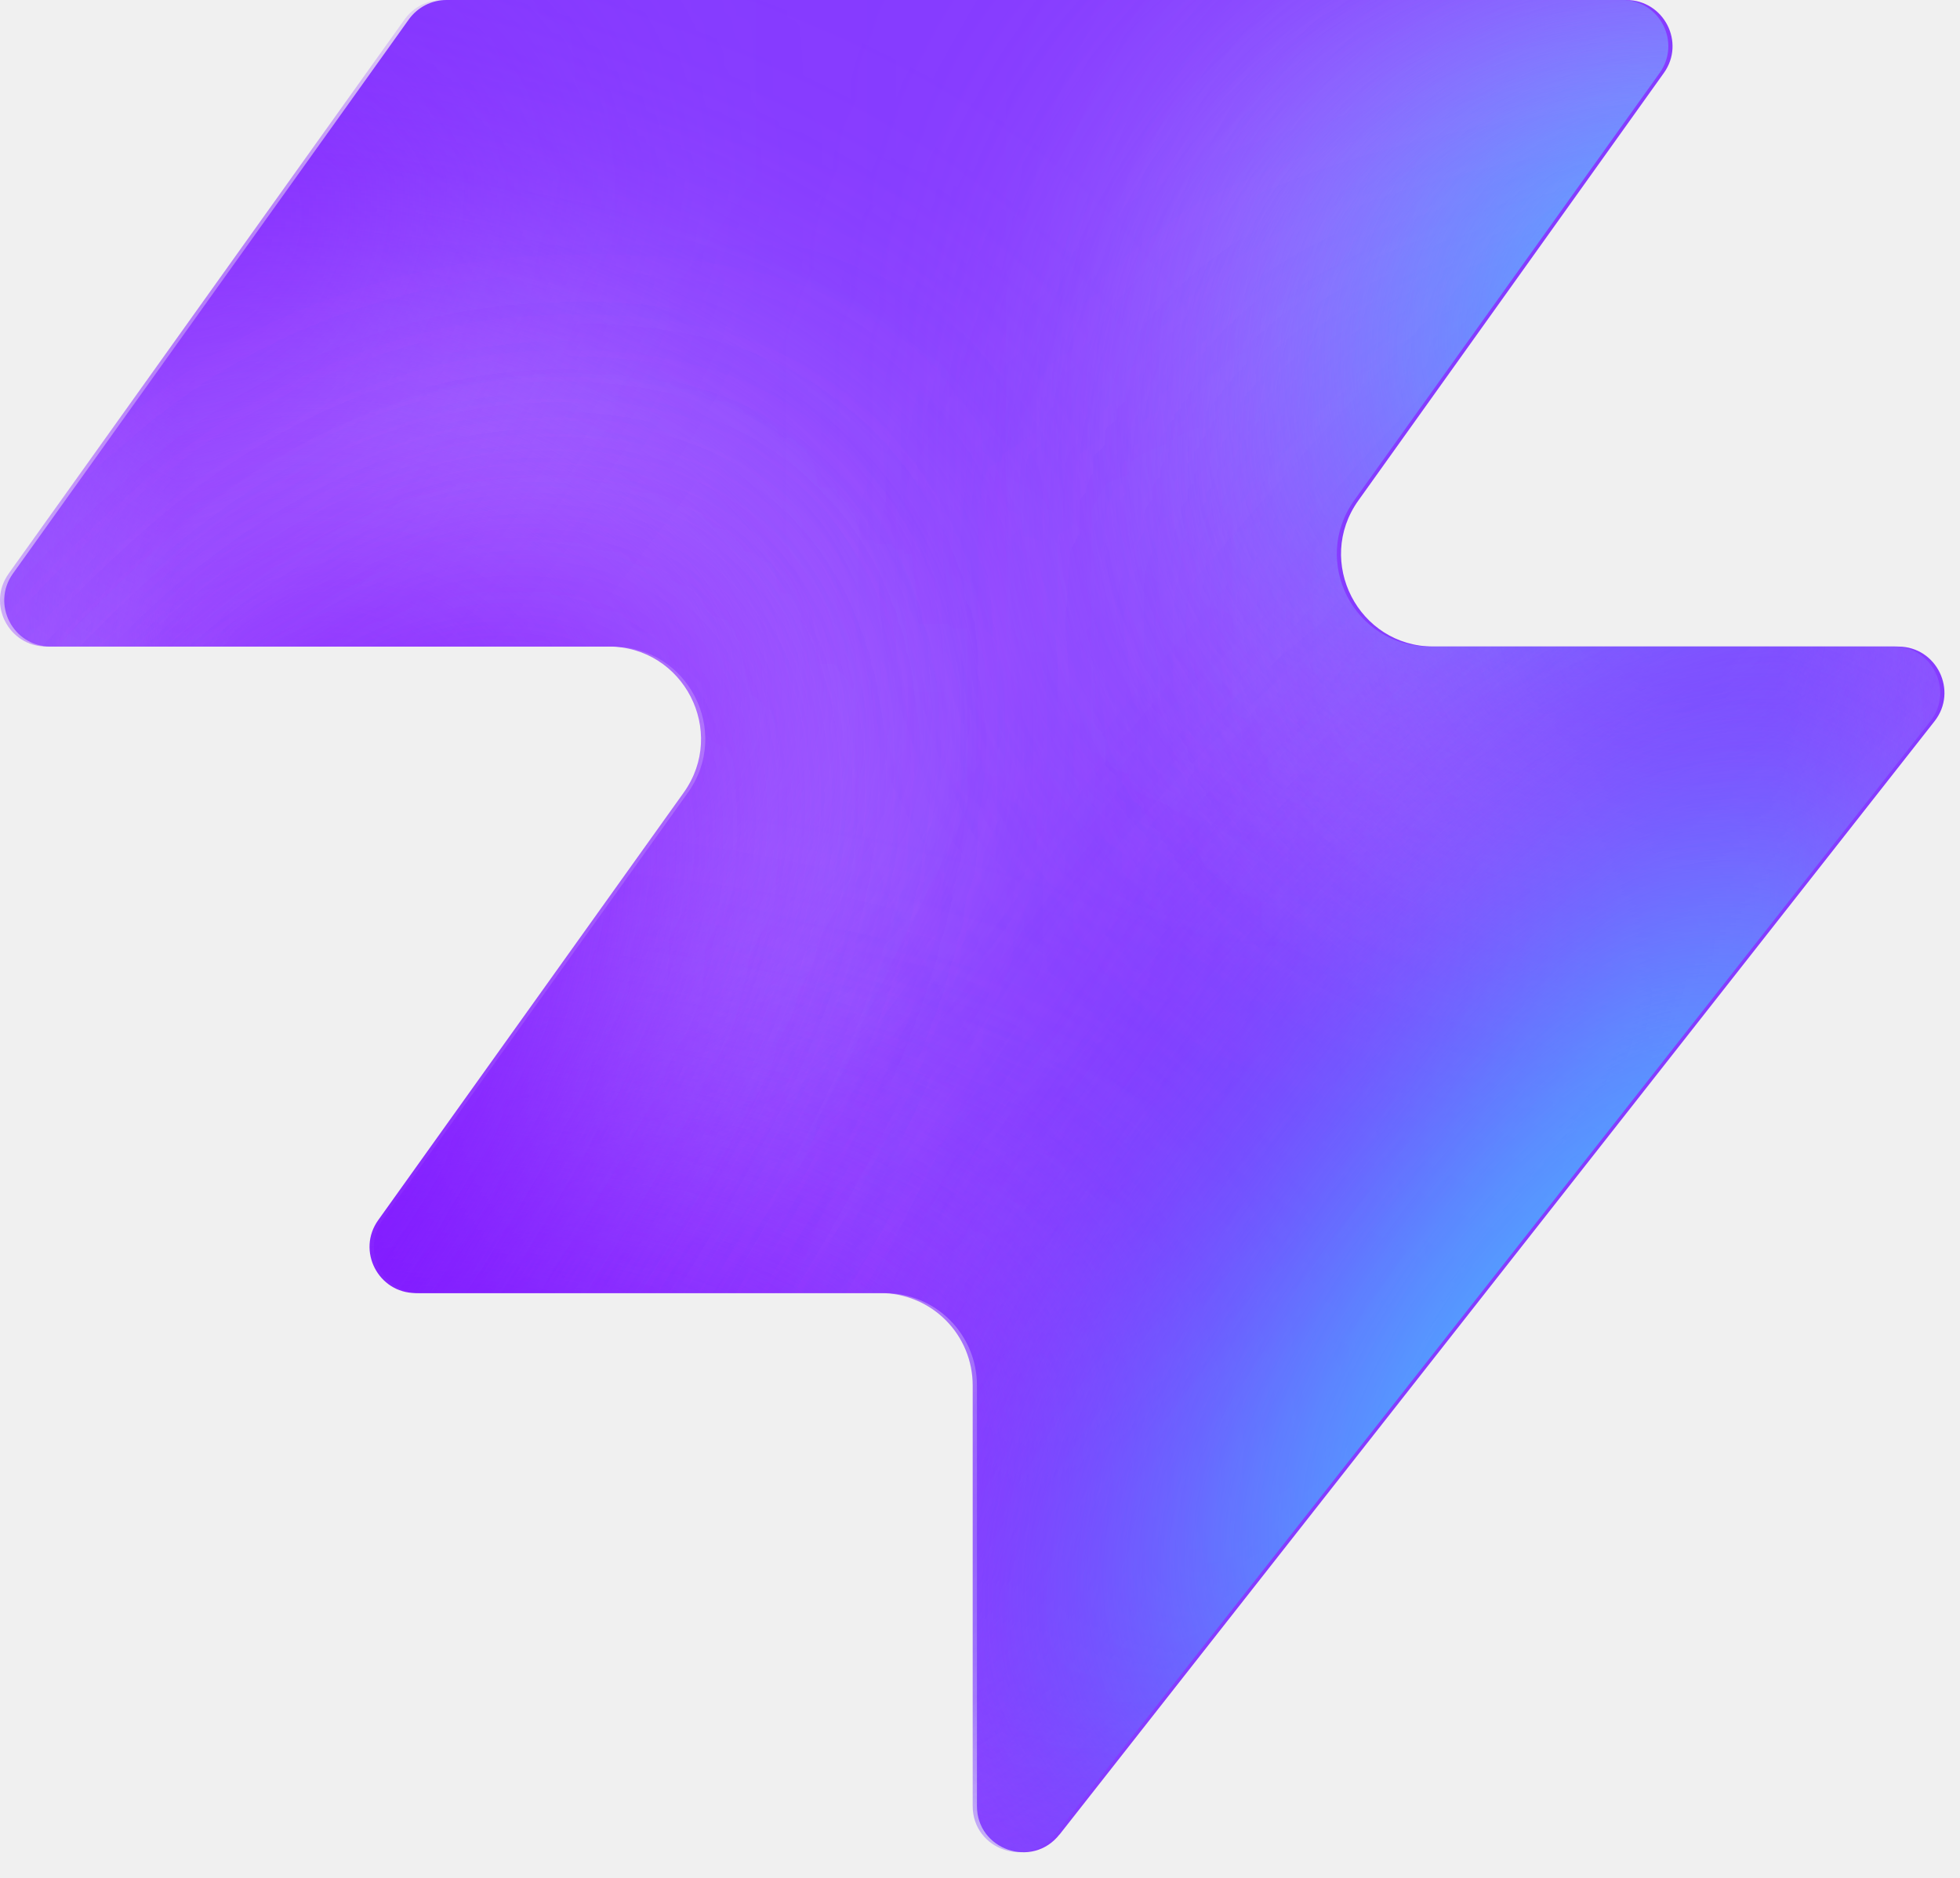
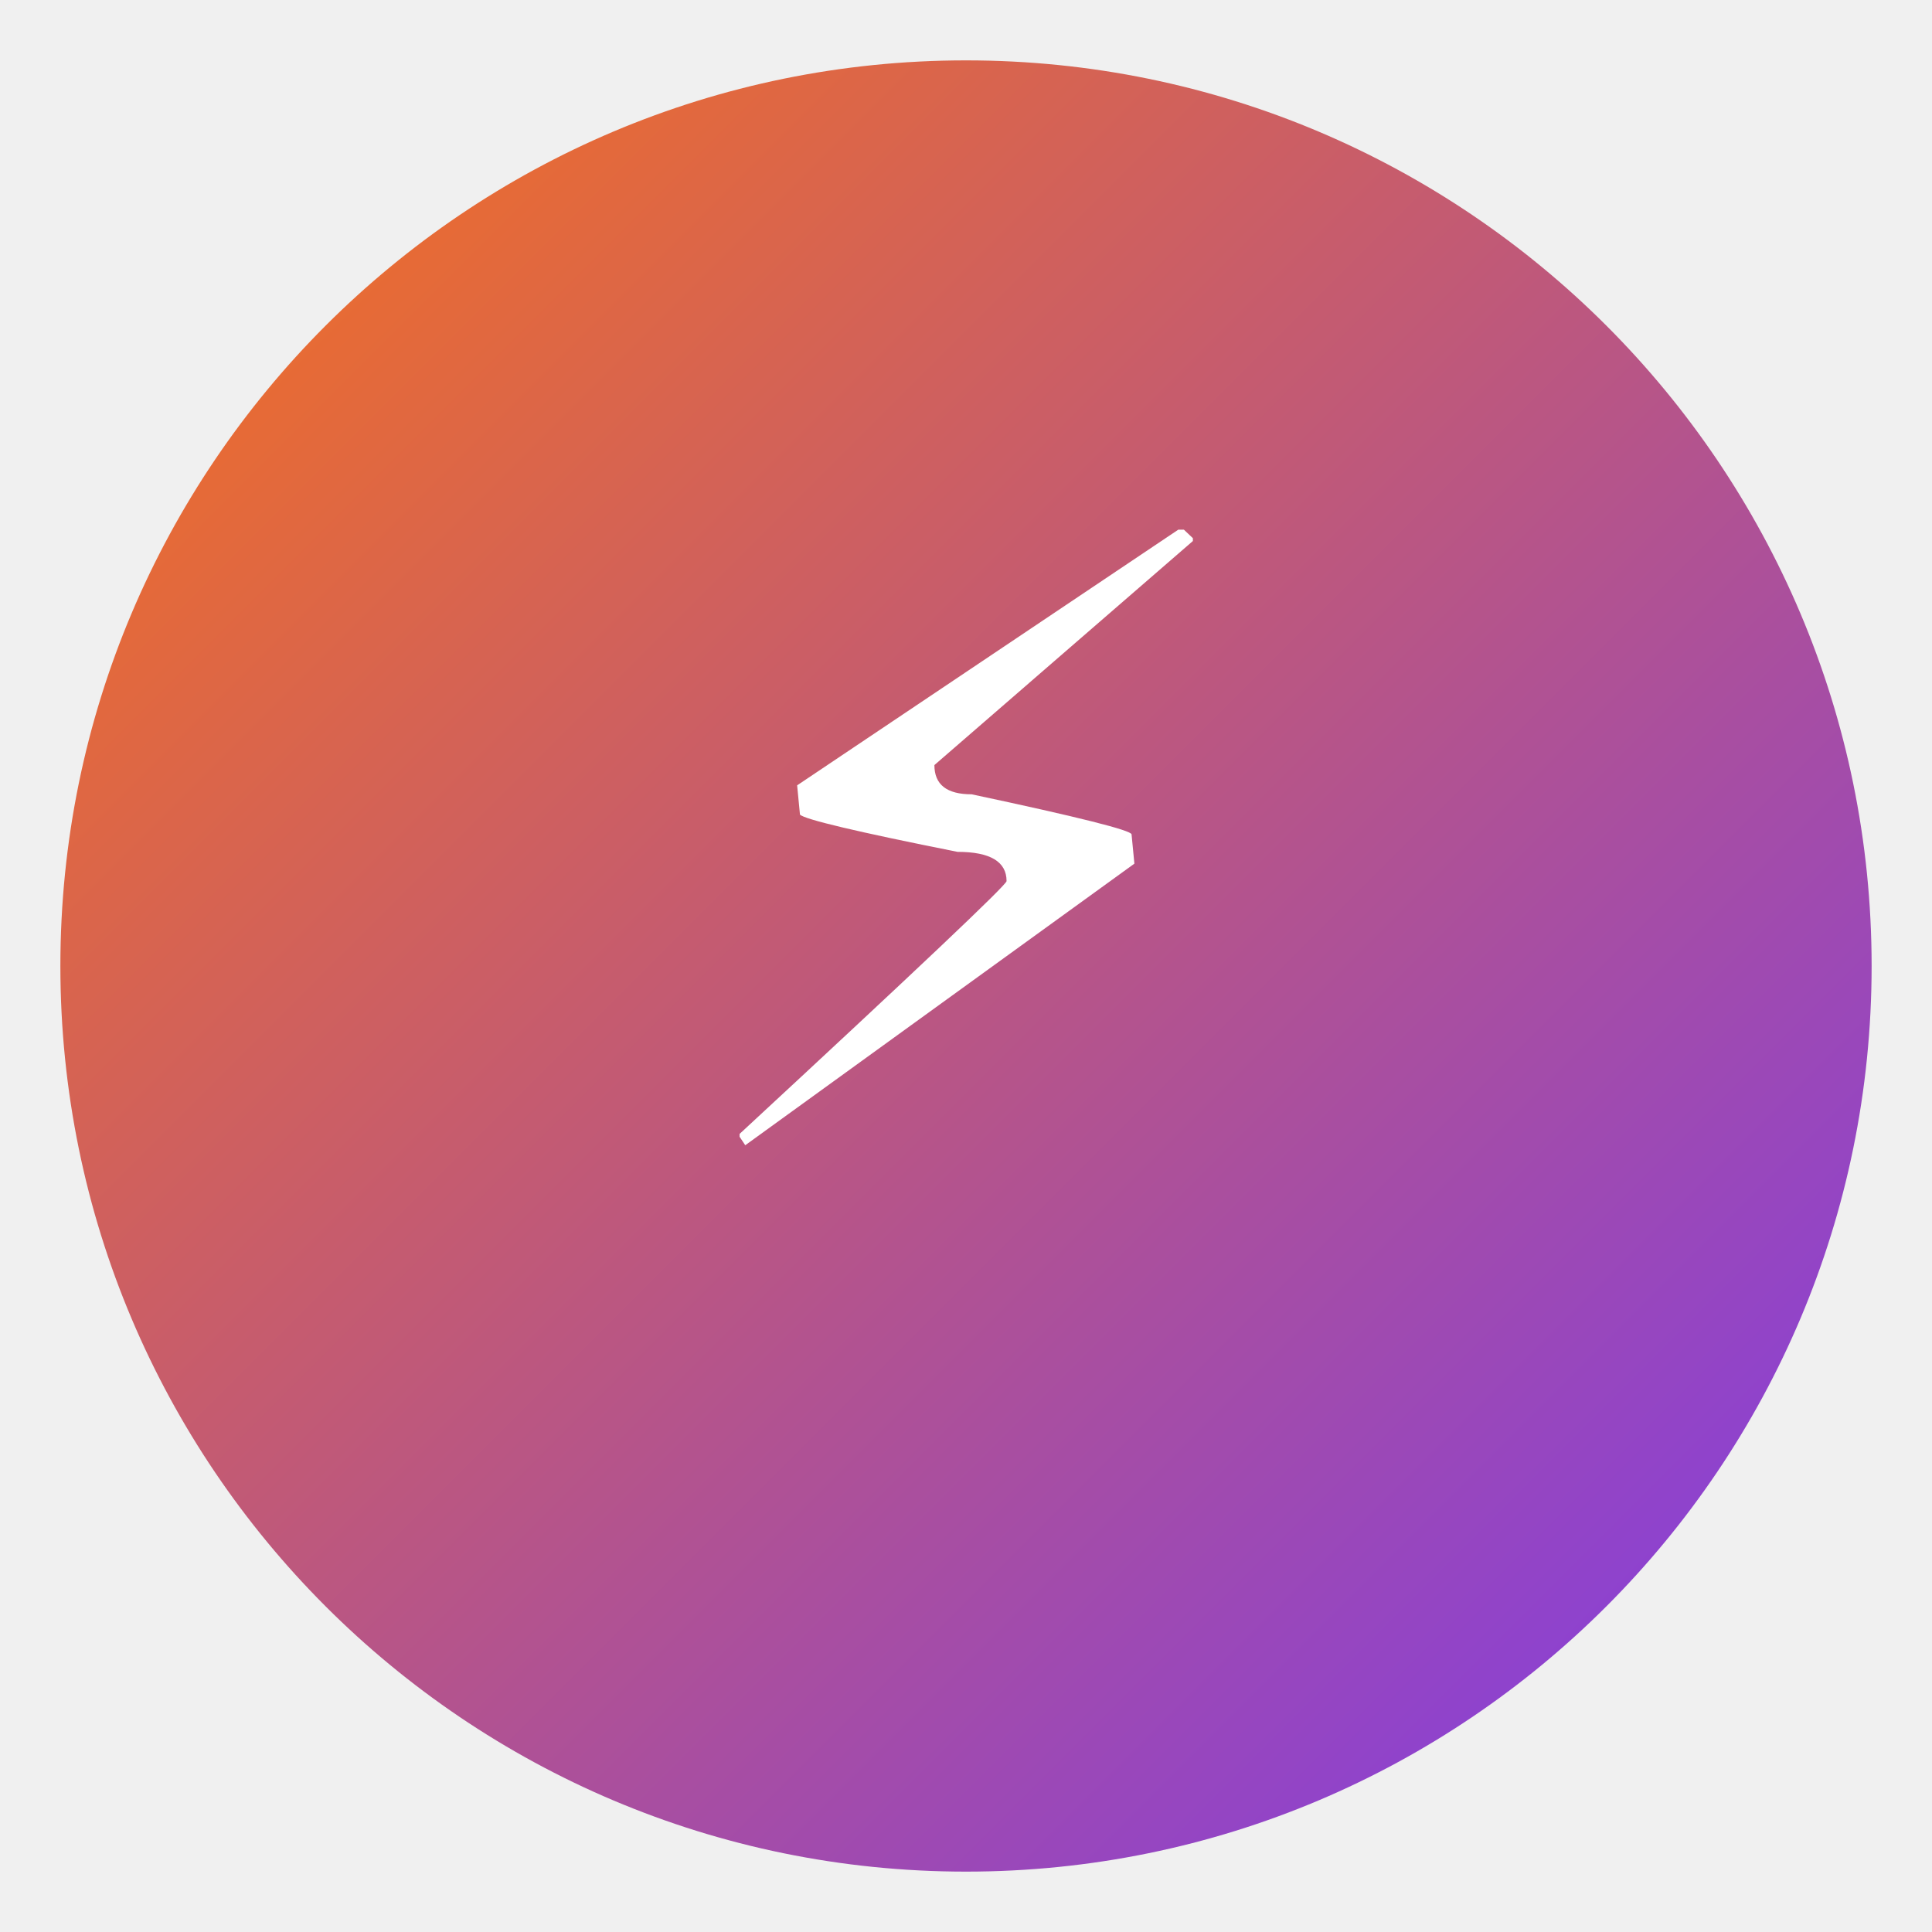
- <svg xmlns="http://www.w3.org/2000/svg" width="48" height="46" fill="none" viewBox="0 0 48 46">
-   <path fill="#863bff" d="M25.946 44.938c-.664.845-2.021.375-2.021-.698V33.937a2.26 2.26 0 0 0-2.262-2.262H10.287c-.92 0-1.456-1.04-.92-1.788l7.48-10.471c1.07-1.497 0-3.578-1.842-3.578H1.237c-.92 0-1.456-1.04-.92-1.788L10.013.474c.214-.297.556-.474.92-.474h28.894c.92 0 1.456 1.04.92 1.788l-7.48 10.471c-1.07 1.498 0 3.579 1.842 3.579h11.377c.943 0 1.473 1.088.89 1.83L25.947 44.94z" style="fill:#863bff;fill:color(display-p3 .525 .23 1);fill-opacity:1" />
-   <mask id="a" width="48" height="46" x="0" y="0" maskUnits="userSpaceOnUse" style="mask-type:alpha">
-     <path fill="#000" d="M25.842 44.938c-.664.844-2.021.375-2.021-.698V33.937a2.26 2.26 0 0 0-2.262-2.262H10.183c-.92 0-1.456-1.04-.92-1.788l7.48-10.471c1.07-1.498 0-3.579-1.842-3.579H1.133c-.92 0-1.456-1.04-.92-1.787L9.91.473c.214-.297.556-.474.92-.474h28.894c.92 0 1.456 1.04.92 1.788l-7.48 10.471c-1.07 1.498 0 3.578 1.842 3.578h11.377c.943 0 1.473 1.088.89 1.832L25.843 44.94z" style="fill:#000;fill-opacity:1" />
-   </mask>
-   <g mask="url(#a)">
-     <g filter="url(#b)">
-       <ellipse cx="5.508" cy="14.704" fill="#ede6ff" rx="5.508" ry="14.704" style="fill:#ede6ff;fill:color(display-p3 .927 .903 1);fill-opacity:1" transform="matrix(.00324 1 1 -.00324 -4.47 31.516)" />
-     </g>
-     <g filter="url(#c)">
-       <ellipse cx="10.399" cy="29.851" fill="#ede6ff" rx="10.399" ry="29.851" style="fill:#ede6ff;fill:color(display-p3 .927 .903 1);fill-opacity:1" transform="matrix(.00324 1 1 -.00324 -39.328 7.883)" />
-     </g>
-     <g filter="url(#d)">
-       <ellipse cx="5.508" cy="30.487" fill="#7e14ff" rx="5.508" ry="30.487" style="fill:#7e14ff;fill:color(display-p3 .492 .077 1);fill-opacity:1" transform="rotate(89.814 -25.913 -14.639)scale(1 -1)" />
-     </g>
-     <g filter="url(#e)">
-       <ellipse cx="5.508" cy="30.599" fill="#7e14ff" rx="5.508" ry="30.599" style="fill:#7e14ff;fill:color(display-p3 .492 .077 1);fill-opacity:1" transform="rotate(89.814 -32.644 -3.334)scale(1 -1)" />
-     </g>
-     <g filter="url(#f)">
-       <ellipse cx="5.508" cy="30.599" fill="#7e14ff" rx="5.508" ry="30.599" style="fill:#7e14ff;fill:color(display-p3 .492 .077 1);fill-opacity:1" transform="matrix(.00324 1 1 -.00324 -34.34 30.47)" />
-     </g>
-     <g filter="url(#g)">
-       <ellipse cx="14.072" cy="22.078" fill="#ede6ff" rx="14.072" ry="22.078" style="fill:#ede6ff;fill:color(display-p3 .927 .903 1);fill-opacity:1" transform="rotate(93.35 24.506 48.493)scale(-1 1)" />
-     </g>
-     <g filter="url(#h)">
-       <ellipse cx="3.47" cy="21.501" fill="#7e14ff" rx="3.47" ry="21.501" style="fill:#7e14ff;fill:color(display-p3 .492 .077 1);fill-opacity:1" transform="rotate(89.009 28.708 47.59)scale(-1 1)" />
-     </g>
-     <g filter="url(#i)">
-       <ellipse cx="3.47" cy="21.501" fill="#7e14ff" rx="3.47" ry="21.501" style="fill:#7e14ff;fill:color(display-p3 .492 .077 1);fill-opacity:1" transform="rotate(89.009 28.708 47.59)scale(-1 1)" />
-     </g>
-     <g filter="url(#j)">
-       <ellipse cx=".387" cy="8.972" fill="#7e14ff" rx="4.407" ry="29.108" style="fill:#7e14ff;fill:color(display-p3 .492 .077 1);fill-opacity:1" transform="rotate(39.51 .387 8.972)" />
-     </g>
-     <g filter="url(#k)">
-       <ellipse cx="47.523" cy="-6.092" fill="#7e14ff" rx="4.407" ry="29.108" style="fill:#7e14ff;fill:color(display-p3 .492 .077 1);fill-opacity:1" transform="rotate(37.892 47.523 -6.092)" />
-     </g>
-     <g filter="url(#l)">
-       <ellipse cx="41.412" cy="6.333" fill="#47bfff" rx="5.971" ry="9.665" style="fill:#47bfff;fill:color(display-p3 .28 .748 1);fill-opacity:1" transform="rotate(37.892 41.412 6.333)" />
-     </g>
-     <g filter="url(#m)">
-       <ellipse cx="-1.879" cy="38.332" fill="#7e14ff" rx="4.407" ry="29.108" style="fill:#7e14ff;fill:color(display-p3 .492 .077 1);fill-opacity:1" transform="rotate(37.892 -1.88 38.332)" />
-     </g>
-     <g filter="url(#n)">
-       <ellipse cx="-1.879" cy="38.332" fill="#7e14ff" rx="4.407" ry="29.108" style="fill:#7e14ff;fill:color(display-p3 .492 .077 1);fill-opacity:1" transform="rotate(37.892 -1.88 38.332)" />
-     </g>
-     <g filter="url(#o)">
-       <ellipse cx="35.651" cy="29.907" fill="#7e14ff" rx="4.407" ry="29.108" style="fill:#7e14ff;fill:color(display-p3 .492 .077 1);fill-opacity:1" transform="rotate(37.892 35.651 29.907)" />
-     </g>
-     <g filter="url(#p)">
-       <ellipse cx="38.418" cy="32.4" fill="#47bfff" rx="5.971" ry="15.297" style="fill:#47bfff;fill:color(display-p3 .28 .748 1);fill-opacity:1" transform="rotate(37.892 38.418 32.4)" />
-     </g>
-   </g>
+ <svg xmlns="http://www.w3.org/2000/svg" viewBox="0 0 64 64">
  <defs>
-     <filter id="b" width="60.045" height="41.654" x="-19.77" y="16.149" color-interpolation-filters="sRGB" filterUnits="userSpaceOnUse">
-       <feFlood flood-opacity="0" result="BackgroundImageFix" />
-       <feBlend in="SourceGraphic" in2="BackgroundImageFix" result="shape" />
-       <feGaussianBlur result="effect1_foregroundBlur_2002_17158" stdDeviation="7.659" />
-     </filter>
-     <filter id="c" width="90.34" height="51.437" x="-54.613" y="-7.533" color-interpolation-filters="sRGB" filterUnits="userSpaceOnUse">
-       <feFlood flood-opacity="0" result="BackgroundImageFix" />
-       <feBlend in="SourceGraphic" in2="BackgroundImageFix" result="shape" />
-       <feGaussianBlur result="effect1_foregroundBlur_2002_17158" stdDeviation="7.659" />
-     </filter>
-     <filter id="d" width="79.355" height="29.4" x="-49.64" y="2.03" color-interpolation-filters="sRGB" filterUnits="userSpaceOnUse">
-       <feFlood flood-opacity="0" result="BackgroundImageFix" />
-       <feBlend in="SourceGraphic" in2="BackgroundImageFix" result="shape" />
-       <feGaussianBlur result="effect1_foregroundBlur_2002_17158" stdDeviation="4.596" />
-     </filter>
-     <filter id="e" width="79.579" height="29.4" x="-45.045" y="20.029" color-interpolation-filters="sRGB" filterUnits="userSpaceOnUse">
-       <feFlood flood-opacity="0" result="BackgroundImageFix" />
-       <feBlend in="SourceGraphic" in2="BackgroundImageFix" result="shape" />
-       <feGaussianBlur result="effect1_foregroundBlur_2002_17158" stdDeviation="4.596" />
-     </filter>
-     <filter id="f" width="79.579" height="29.4" x="-43.513" y="21.178" color-interpolation-filters="sRGB" filterUnits="userSpaceOnUse">
-       <feFlood flood-opacity="0" result="BackgroundImageFix" />
-       <feBlend in="SourceGraphic" in2="BackgroundImageFix" result="shape" />
-       <feGaussianBlur result="effect1_foregroundBlur_2002_17158" stdDeviation="4.596" />
-     </filter>
-     <filter id="g" width="74.749" height="58.852" x="15.756" y="-17.901" color-interpolation-filters="sRGB" filterUnits="userSpaceOnUse">
-       <feFlood flood-opacity="0" result="BackgroundImageFix" />
-       <feBlend in="SourceGraphic" in2="BackgroundImageFix" result="shape" />
-       <feGaussianBlur result="effect1_foregroundBlur_2002_17158" stdDeviation="7.659" />
-     </filter>
-     <filter id="h" width="61.377" height="25.362" x="23.548" y="2.284" color-interpolation-filters="sRGB" filterUnits="userSpaceOnUse">
-       <feFlood flood-opacity="0" result="BackgroundImageFix" />
-       <feBlend in="SourceGraphic" in2="BackgroundImageFix" result="shape" />
-       <feGaussianBlur result="effect1_foregroundBlur_2002_17158" stdDeviation="4.596" />
-     </filter>
-     <filter id="i" width="61.377" height="25.362" x="23.548" y="2.284" color-interpolation-filters="sRGB" filterUnits="userSpaceOnUse">
-       <feFlood flood-opacity="0" result="BackgroundImageFix" />
-       <feBlend in="SourceGraphic" in2="BackgroundImageFix" result="shape" />
-       <feGaussianBlur result="effect1_foregroundBlur_2002_17158" stdDeviation="4.596" />
-     </filter>
-     <filter id="j" width="56.045" height="63.649" x="-27.636" y="-22.853" color-interpolation-filters="sRGB" filterUnits="userSpaceOnUse">
-       <feFlood flood-opacity="0" result="BackgroundImageFix" />
-       <feBlend in="SourceGraphic" in2="BackgroundImageFix" result="shape" />
-       <feGaussianBlur result="effect1_foregroundBlur_2002_17158" stdDeviation="4.596" />
-     </filter>
-     <filter id="k" width="54.814" height="64.646" x="20.116" y="-38.415" color-interpolation-filters="sRGB" filterUnits="userSpaceOnUse">
-       <feFlood flood-opacity="0" result="BackgroundImageFix" />
-       <feBlend in="SourceGraphic" in2="BackgroundImageFix" result="shape" />
-       <feGaussianBlur result="effect1_foregroundBlur_2002_17158" stdDeviation="4.596" />
-     </filter>
-     <filter id="l" width="33.541" height="35.313" x="24.641" y="-11.323" color-interpolation-filters="sRGB" filterUnits="userSpaceOnUse">
-       <feFlood flood-opacity="0" result="BackgroundImageFix" />
-       <feBlend in="SourceGraphic" in2="BackgroundImageFix" result="shape" />
-       <feGaussianBlur result="effect1_foregroundBlur_2002_17158" stdDeviation="4.596" />
-     </filter>
-     <filter id="m" width="54.814" height="64.646" x="-29.286" y="6.009" color-interpolation-filters="sRGB" filterUnits="userSpaceOnUse">
-       <feFlood flood-opacity="0" result="BackgroundImageFix" />
-       <feBlend in="SourceGraphic" in2="BackgroundImageFix" result="shape" />
-       <feGaussianBlur result="effect1_foregroundBlur_2002_17158" stdDeviation="4.596" />
-     </filter>
-     <filter id="n" width="54.814" height="64.646" x="-29.286" y="6.009" color-interpolation-filters="sRGB" filterUnits="userSpaceOnUse">
-       <feFlood flood-opacity="0" result="BackgroundImageFix" />
-       <feBlend in="SourceGraphic" in2="BackgroundImageFix" result="shape" />
-       <feGaussianBlur result="effect1_foregroundBlur_2002_17158" stdDeviation="4.596" />
-     </filter>
-     <filter id="o" width="54.814" height="64.646" x="8.244" y="-2.416" color-interpolation-filters="sRGB" filterUnits="userSpaceOnUse">
-       <feFlood flood-opacity="0" result="BackgroundImageFix" />
-       <feBlend in="SourceGraphic" in2="BackgroundImageFix" result="shape" />
-       <feGaussianBlur result="effect1_foregroundBlur_2002_17158" stdDeviation="4.596" />
-     </filter>
-     <filter id="p" width="39.409" height="43.623" x="18.713" y="10.588" color-interpolation-filters="sRGB" filterUnits="userSpaceOnUse">
-       <feFlood flood-opacity="0" result="BackgroundImageFix" />
-       <feBlend in="SourceGraphic" in2="BackgroundImageFix" result="shape" />
-       <feGaussianBlur result="effect1_foregroundBlur_2002_17158" stdDeviation="4.596" />
-     </filter>
+     <linearGradient id="grad" x1="0%" y1="0%" x2="100%" y2="100%">
+       <stop offset="0%" stop-color="#f97316" />
+       <stop offset="100%" stop-color="#7c3aed" />
+     </linearGradient>
  </defs>
+   <circle cx="32" cy="32" r="30" fill="url(#grad)" />
+   <text x="32" y="38" text-anchor="middle" font-size="28" font-family="Arial" fill="white">
+     ⚡
+   </text>
</svg>
